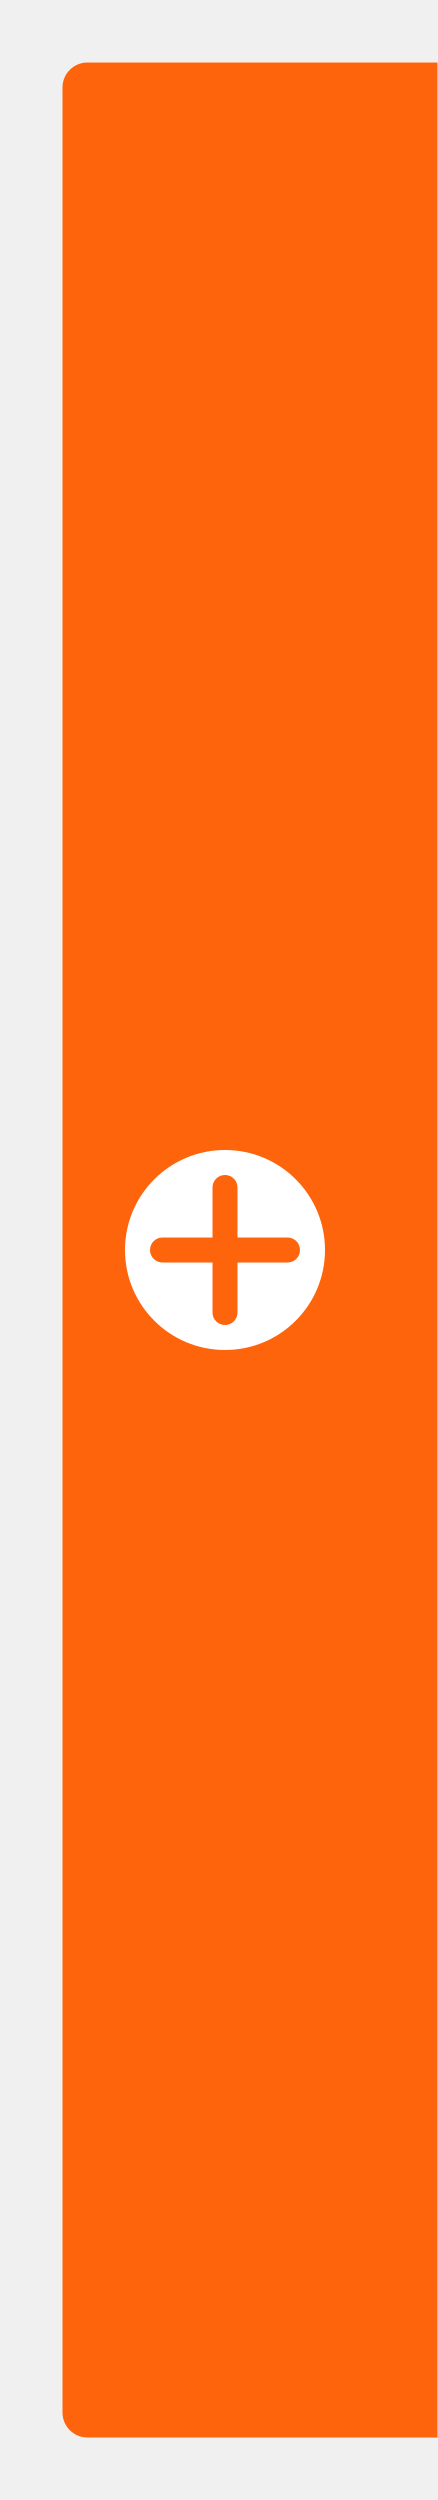
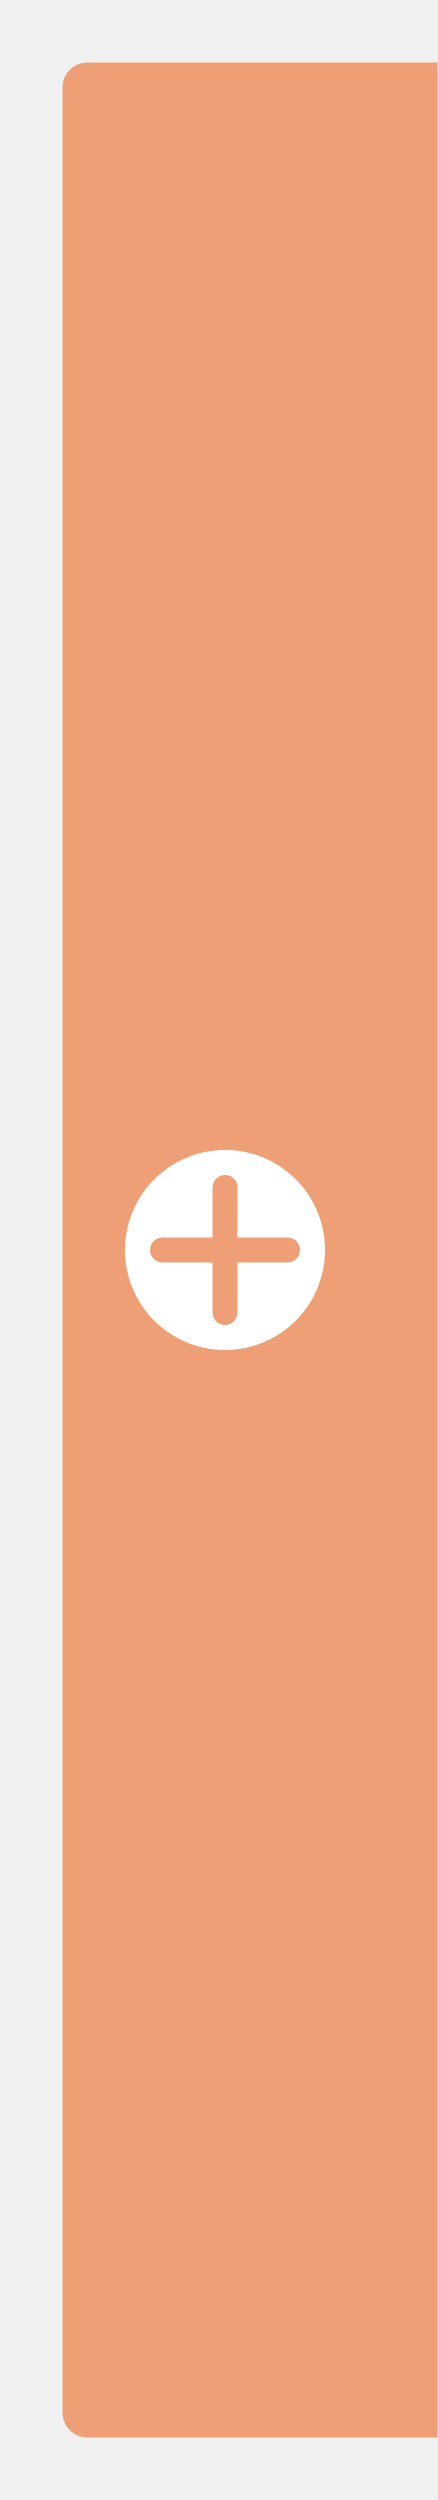
<svg xmlns="http://www.w3.org/2000/svg" width="35" height="200" version="1.1">
  <g transform="translate(0 -852.36)" shape-rendering="auto">
-     <path d="m7 857.36h28v190h-28c-1.108 0-2-0.892-2-2v-186c0-1.108 0.892-2 2-2z" color="#000000" color-rendering="auto" fill="#fe640b" image-rendering="auto" solid-color="#000000" style="isolation:auto;mix-blend-mode:normal" />
+     <path d="m7 857.36h28v190h-28c-1.108 0-2-0.892-2-2v-186c0-1.108 0.892-2 2-2z" color="#000000" color-rendering="auto" fill="#ef9f76" image-rendering="auto" solid-color="#000000" style="isolation:auto;mix-blend-mode:normal" />
    <path transform="translate(0 852.36)" d="m18 94c-0.554 0-1 0.446-1 1v4h-4c-0.554 0-1 0.446-1 1s0.446 1 1 1h4v4c0 0.554 0.446 1 1 1s1-0.446 1-1v-4h4c0.554 0 1-0.446 1-1s-0.446-1-1-1h-4v-4c0-0.554-0.446-1-1-1zm8 6a8 8 0 0 1-8 8 8 8 0 0 1-8-8 8 8 0 0 1 8-8 8 8 0 0 1 8 8z" color="#000000" color-rendering="auto" fill="#ffffff" image-rendering="auto" solid-color="#000000" style="isolation:auto;mix-blend-mode:normal" />
  </g>
</svg>
